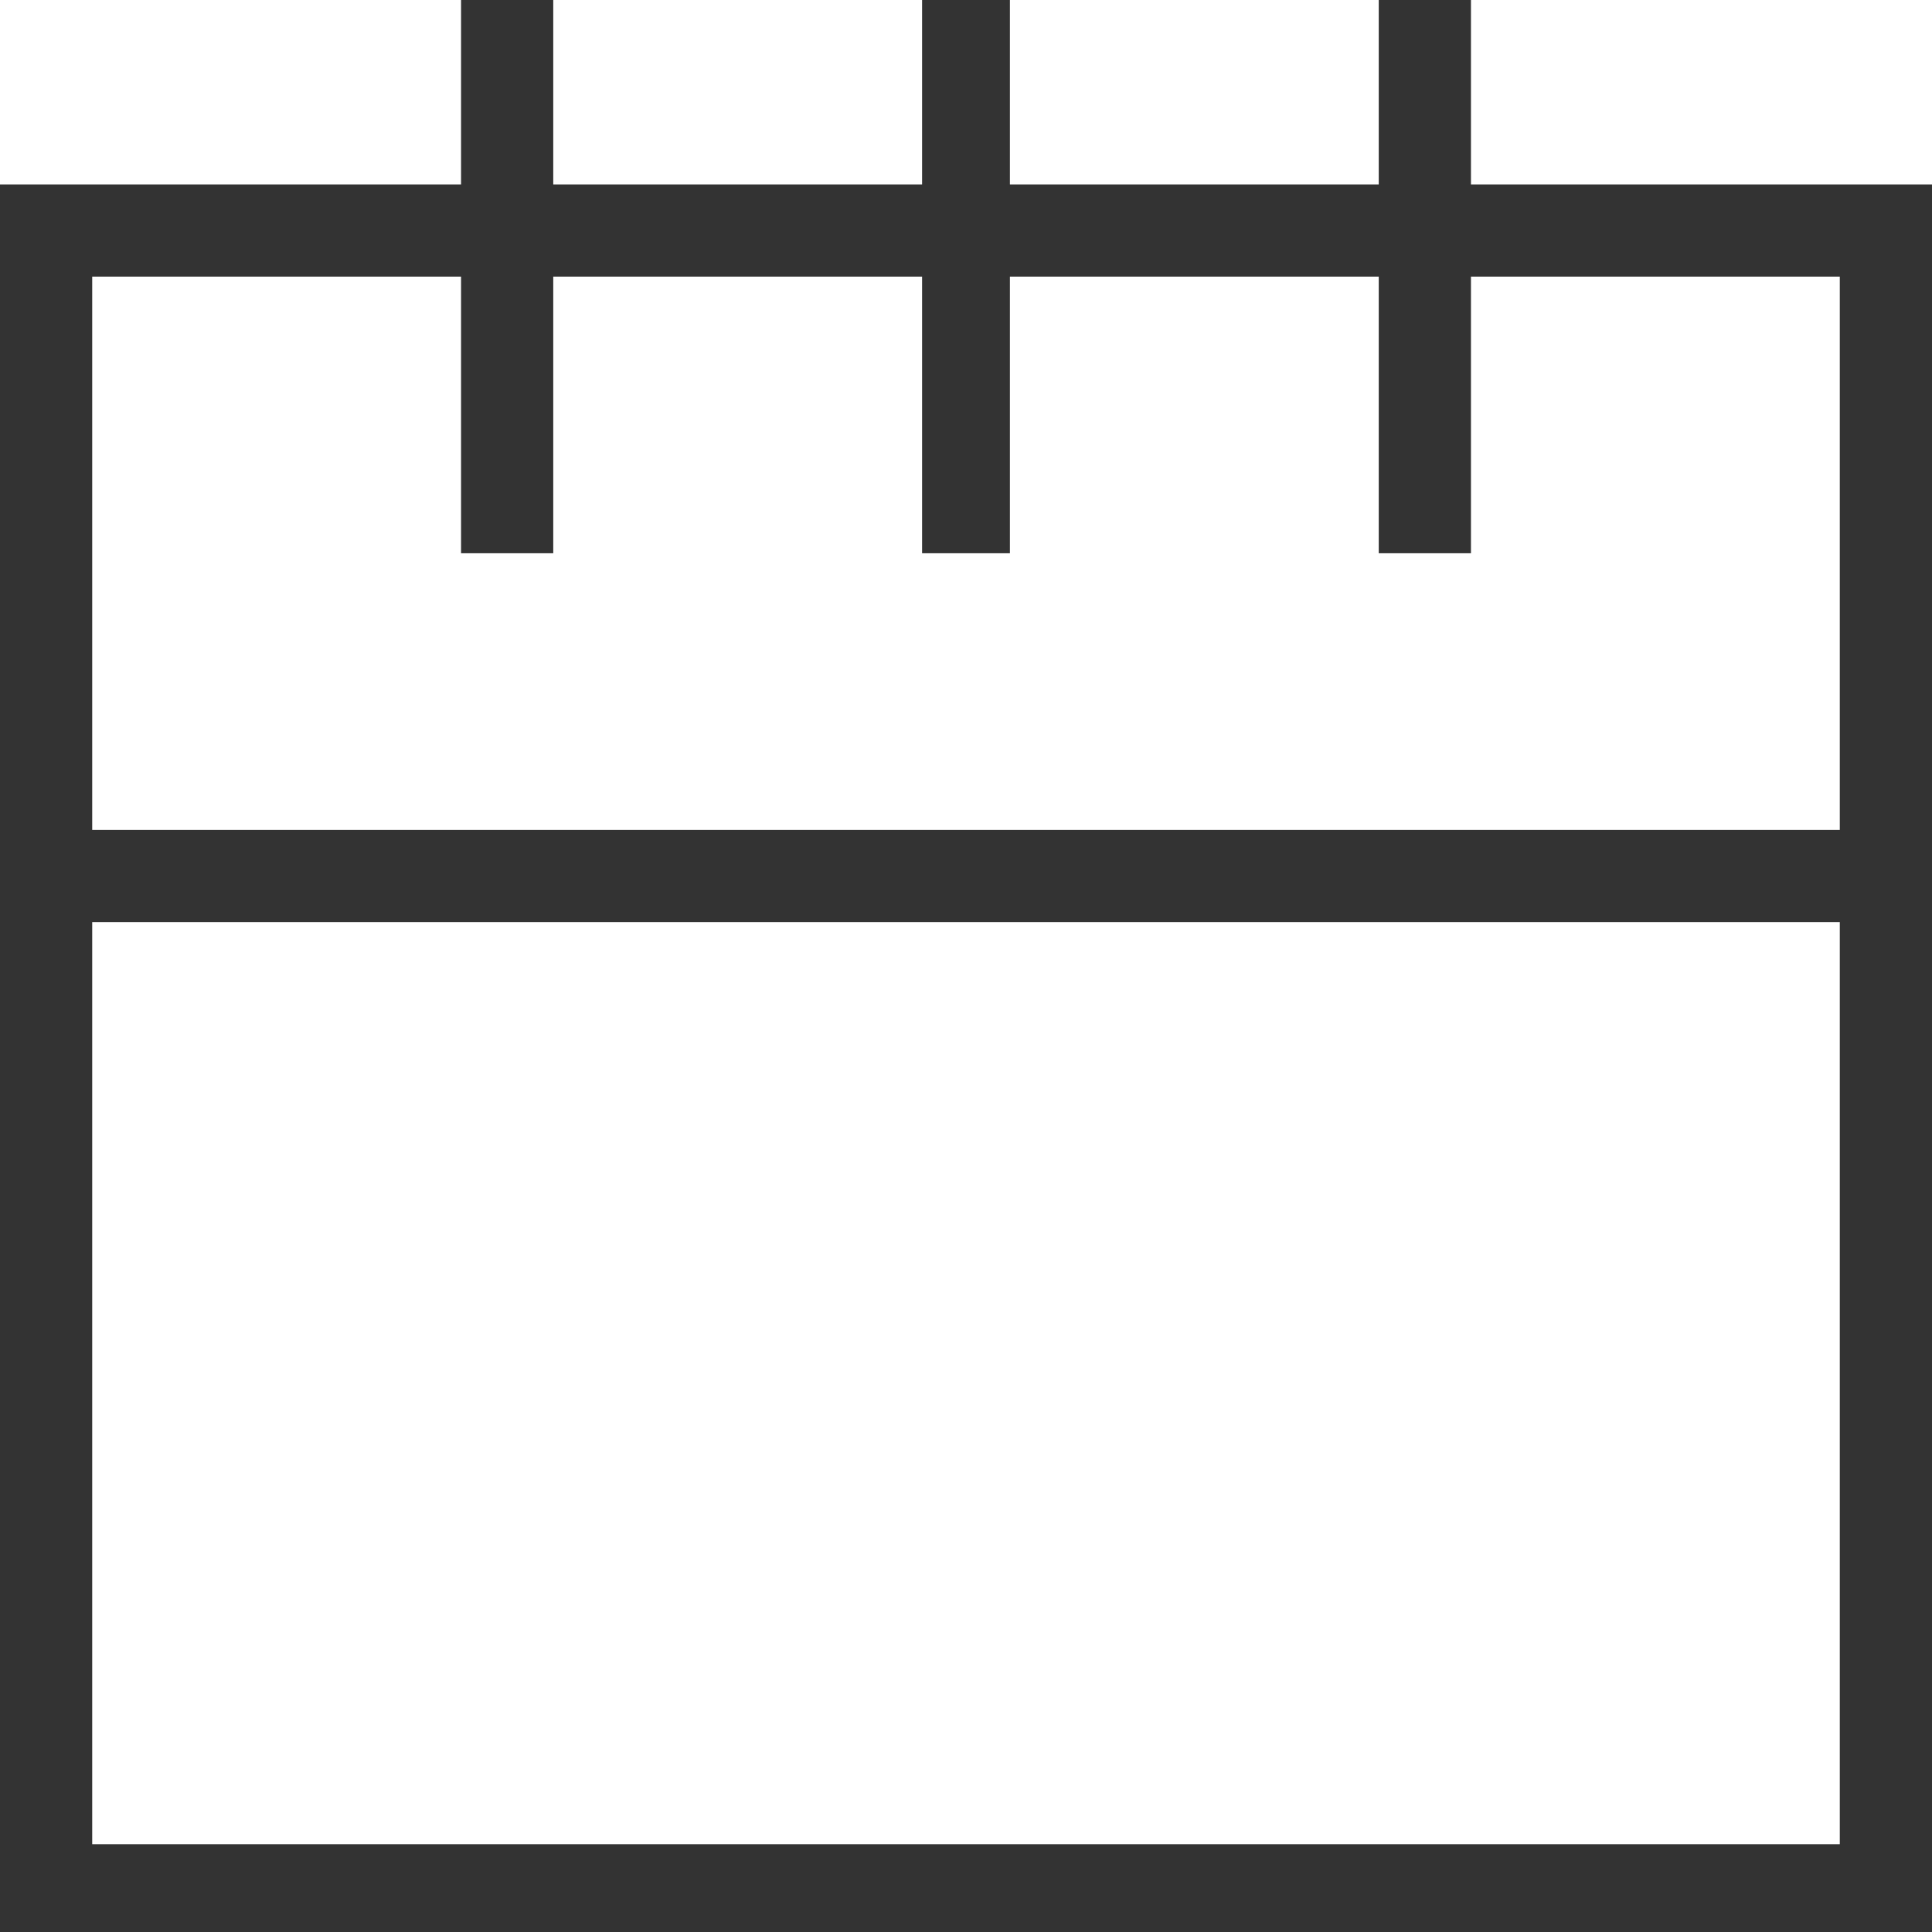
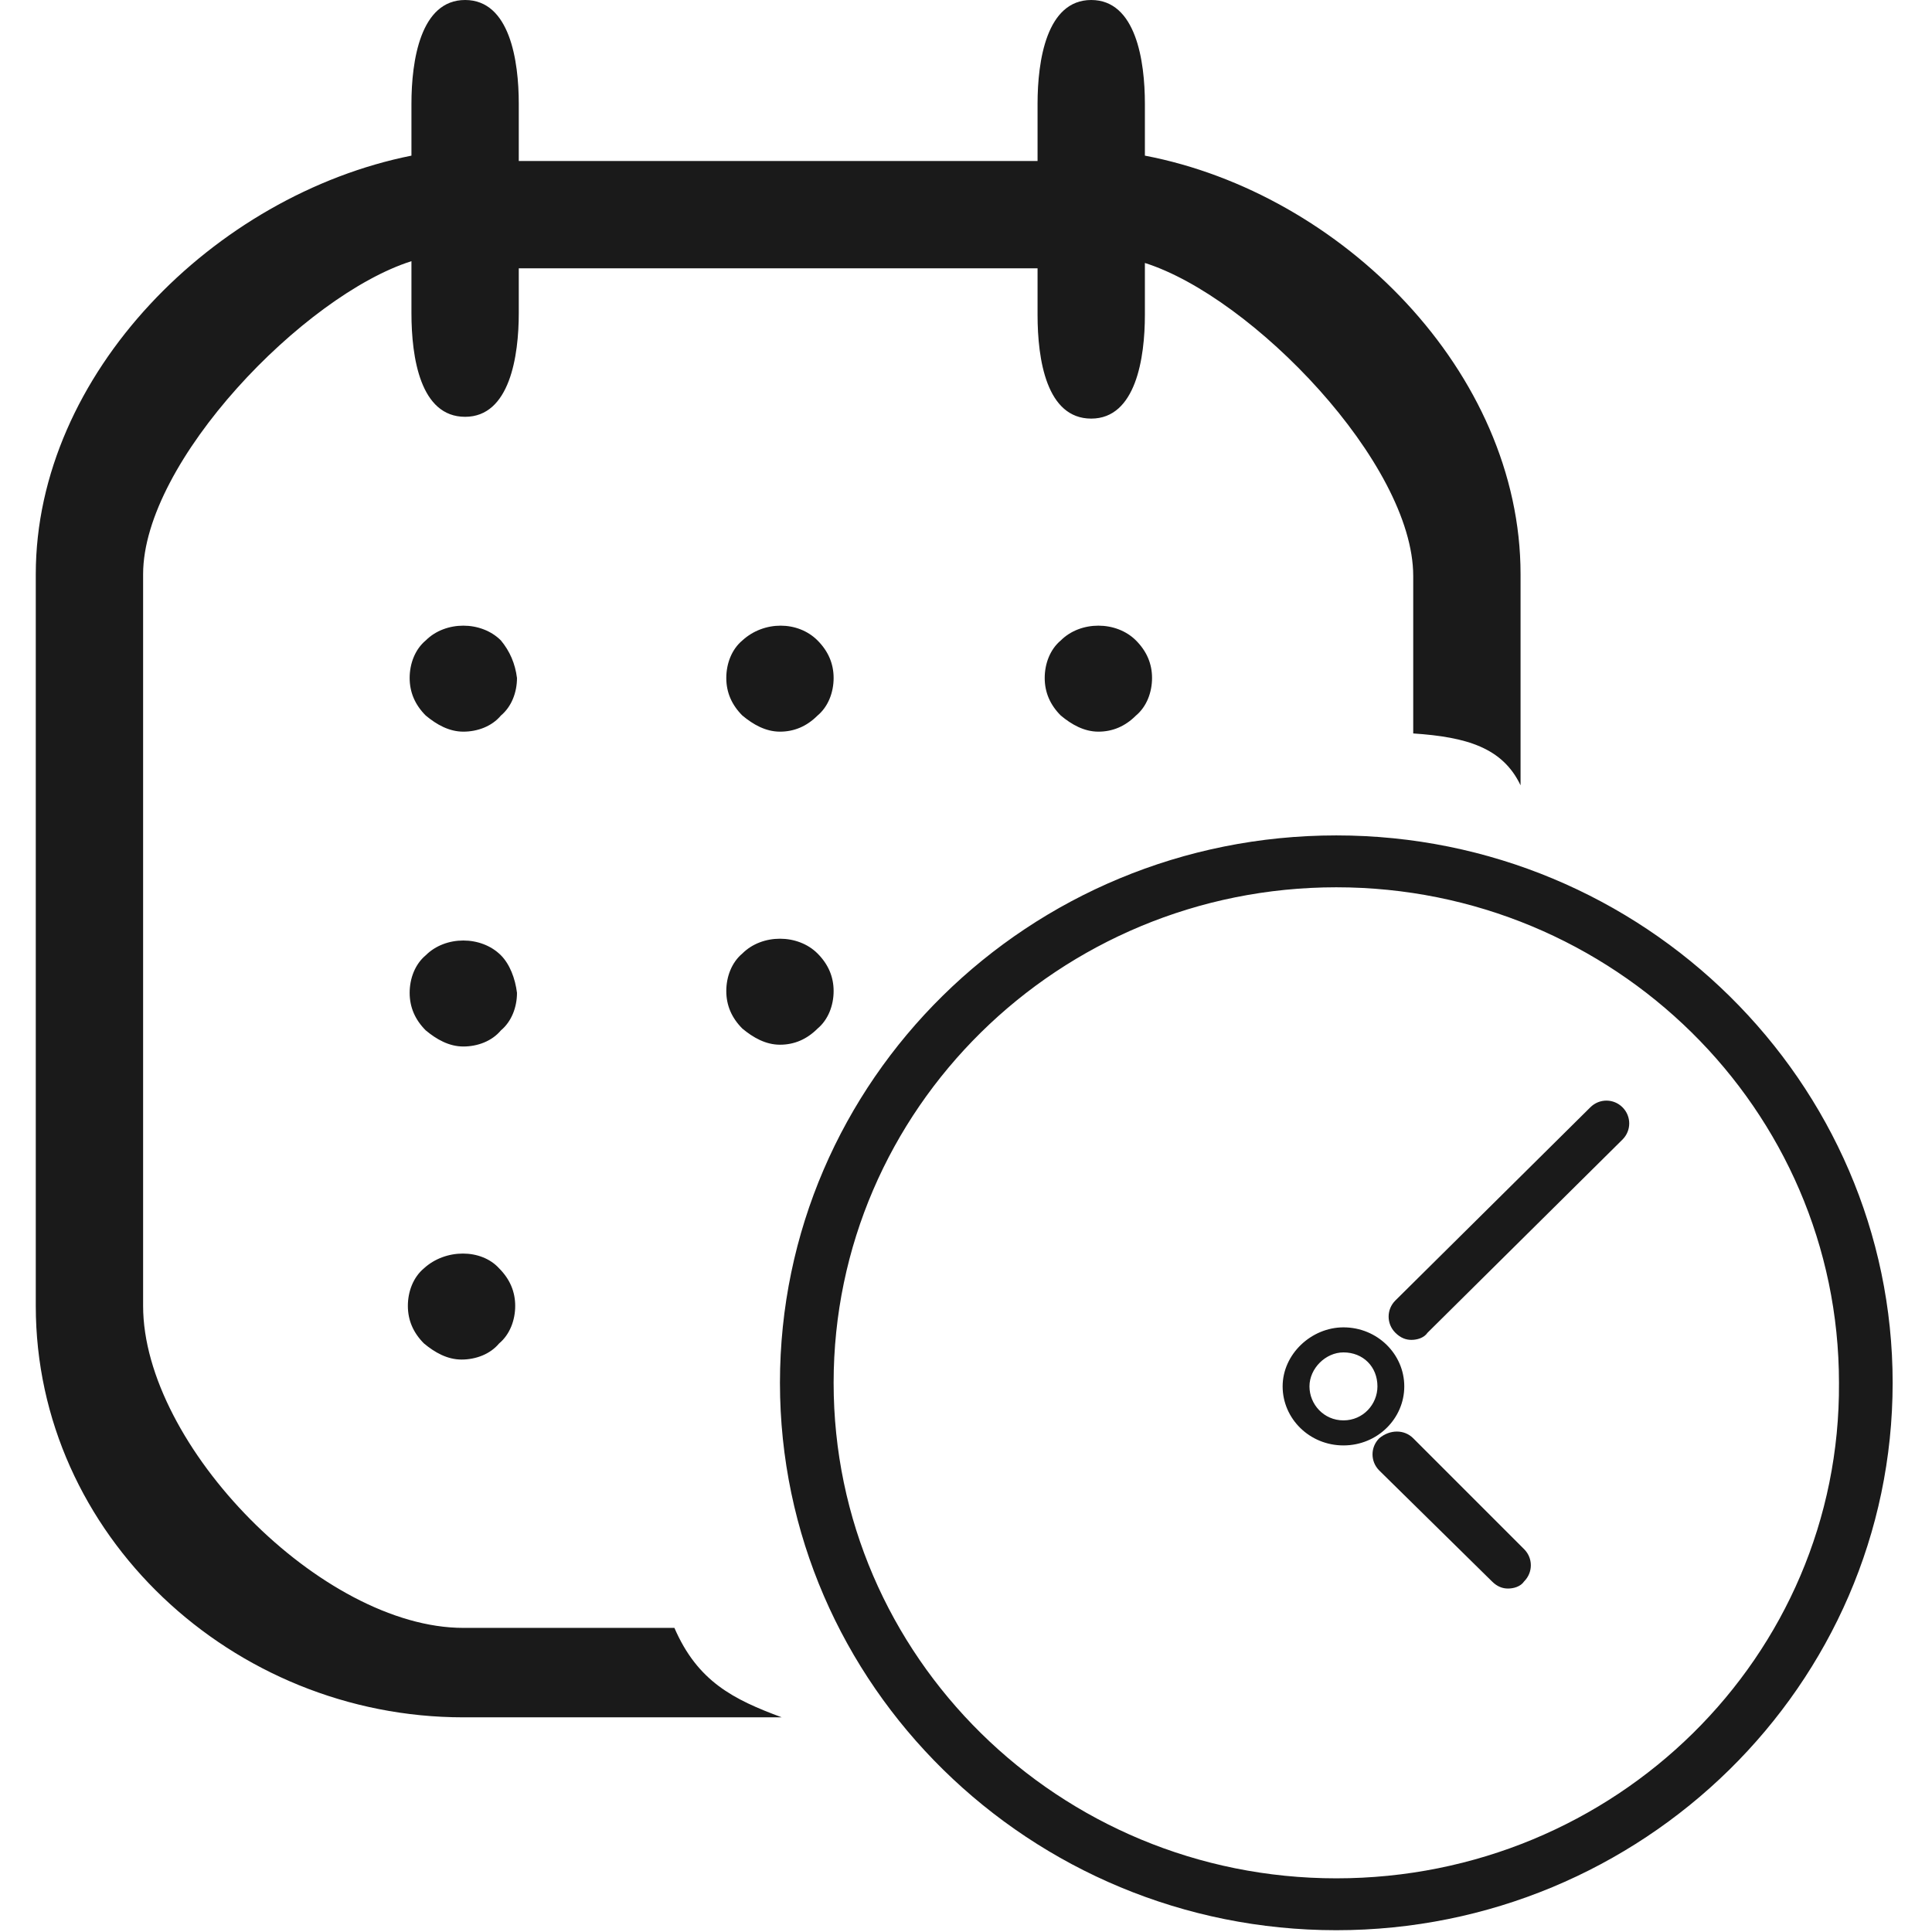
- <svg xmlns="http://www.w3.org/2000/svg" version="1.1" id="Слой_1" x="0px" y="0px" viewBox="0 0 44 44" style="enable-background:new 0 0 44 44;" xml:space="preserve">
+ <svg xmlns="http://www.w3.org/2000/svg" version="1.1" id="Слой_1" x="0px" y="0px" viewBox="0 0 108 108" style="enable-background:new 0 0 108 108;" xml:space="preserve">
  <style type="text/css">
- 	.st0{fill:#333333;}
+ 	.st0{fill:#1A1A1A;}
</style>
-   <path class="st0" d="M33.5,4.2V0h-2.1v4.2H23V0H21v4.2h-8.4V0h-2.1v4.2H0V44h44V4.2H33.5z M10.5,6.3v6.3h2.1V6.3H21v6.3H23V6.3h8.4  v6.3h2.1V6.3h8.4v12.6H2.1V6.3H10.5z M2.1,41.9V21h39.8v21H2.1z" />
+   <g>
+     <g>
+       <path class="st0" d="M28,35.8c-1.1-1.1-3.1-1.1-4.2,0c-0.6,0.5-0.9,1.3-0.9,2.1c0,0.8,0.3,1.5,0.9,2.1c0.6,0.5,1.3,0.9,2.1,0.9    c0.8,0,1.6-0.3,2.1-0.9c0.6-0.5,0.9-1.3,0.9-2.1C28.8,37.1,28.5,36.4,28,35.8z M41.5,35.8c-0.6,0.5-0.9,1.3-0.9,2.1    c0,0.8,0.3,1.5,0.9,2.1c0.6,0.5,1.3,0.9,2.1,0.9c0.8,0,1.5-0.3,2.1-0.9c0.6-0.5,0.9-1.3,0.9-2.1c0-0.8-0.3-1.5-0.9-2.1    C44.6,34.7,42.7,34.7,41.5,35.8z M59.3,35.8c-0.6,0.5-0.9,1.3-0.9,2.1c0,0.8,0.3,1.5,0.9,2.1c0.6,0.5,1.3,0.9,2.1,0.9    c0.8,0,1.5-0.3,2.1-0.9c0.6-0.5,0.9-1.3,0.9-2.1c0-0.8-0.3-1.5-0.9-2.1C62.4,34.7,60.4,34.7,59.3,35.8z M28,53.4    c-1.1-1.1-3.1-1.1-4.2,0c-0.6,0.5-0.9,1.3-0.9,2.1c0,0.8,0.3,1.5,0.9,2.1c0.6,0.5,1.3,0.9,2.1,0.9c0.8,0,1.6-0.3,2.1-0.9    c0.6-0.5,0.9-1.3,0.9-2.1C28.8,54.7,28.5,53.9,28,53.4z M46.6,55.4c0-0.8-0.3-1.5-0.9-2.1c-1.1-1.1-3.1-1.1-4.2,0    c-0.6,0.5-0.9,1.3-0.9,2.1c0,0.8,0.3,1.5,0.9,2.1c0.6,0.5,1.3,0.9,2.1,0.9c0.8,0,1.5-0.3,2.1-0.9C46.3,57,46.6,56.2,46.6,55.4z     M23.7,70.9c-0.6,0.5-0.9,1.3-0.9,2.1c0,0.8,0.3,1.5,0.9,2.1c0.6,0.5,1.3,0.9,2.1,0.9c0.8,0,1.6-0.3,2.1-0.9    c0.6-0.5,0.9-1.3,0.9-2.1c0-0.8-0.3-1.5-0.9-2.1C26.9,69.8,24.9,69.8,23.7,70.9z M37.7,91H25.9C18,91,8,80.8,8,73V32.1    c0-6.3,9-15.6,15-17.5v2.9c0,2.5,0.5,5.8,3,5.8c2.5,0,3-3.4,3-5.8V15h29v2.6c0,2.5,0.5,5.8,3,5.8c2.5,0,3-3.4,3-5.8v-2.9    c6,1.9,15,11.2,15,17.5v8.8c3,0.2,5,0.8,6,2.9V32.1c0-11.3-10-21.3-21-23.4V5.8C64,3.4,63.5,0,61,0c-2.5,0-3,3.4-3,5.8V9H29V5.8    C29,3.4,28.5,0,26,0c-2.5,0-3,3.4-3,5.8v2.9C12,10.9,2,20.9,2,32.1V73c0,12.8,11,23,23.9,23h17.8C41,95,39,94,37.7,91z M74.7,46.7    c-17.2,0-31.1,13.7-31.1,30.6c0,16.9,14,30.6,31.1,30.6c17.1,0,31.1-13.7,31.1-30.6C105.8,60.5,91.9,46.7,74.7,46.7z M74.7,105    c-15.5,0-28.1-12.4-28.1-27.7c0-15.3,12.6-27.7,28.1-27.7c15.5,0,28.1,12.4,28.1,27.7C102.9,92.6,90.3,105,74.7,105z M78.5,77.5    c0-1.8-1.5-3.3-3.4-3.3c-1.8,0-3.4,1.5-3.4,3.3c0,1.8,1.5,3.3,3.4,3.3C77,80.8,78.5,79.3,78.5,77.5z M75.1,79.4    c-1.1,0-1.9-0.9-1.9-1.9c0-1,0.9-1.9,1.9-1.9c1.1,0,1.9,0.8,1.9,1.9C77,78.5,76.2,79.4,75.1,79.4z M88.9,61.9L78,72.7    c-0.5,0.5-0.5,1.3,0,1.8c0.3,0.3,0.6,0.4,0.9,0.4c0.3,0,0.7-0.1,0.9-0.4l10.9-10.8c0.5-0.5,0.5-1.3,0-1.8    C90.2,61.4,89.4,61.4,88.9,61.9z M79,80.4c-0.5-0.5-1.3-0.5-1.9,0c-0.5,0.5-0.5,1.3,0,1.8l6.3,6.2c0.3,0.3,0.6,0.4,0.9,0.4    c0.3,0,0.7-0.1,0.9-0.4c0.5-0.5,0.5-1.3,0-1.8L79,80.4z" />
+     </g>
+   </g>
</svg>
